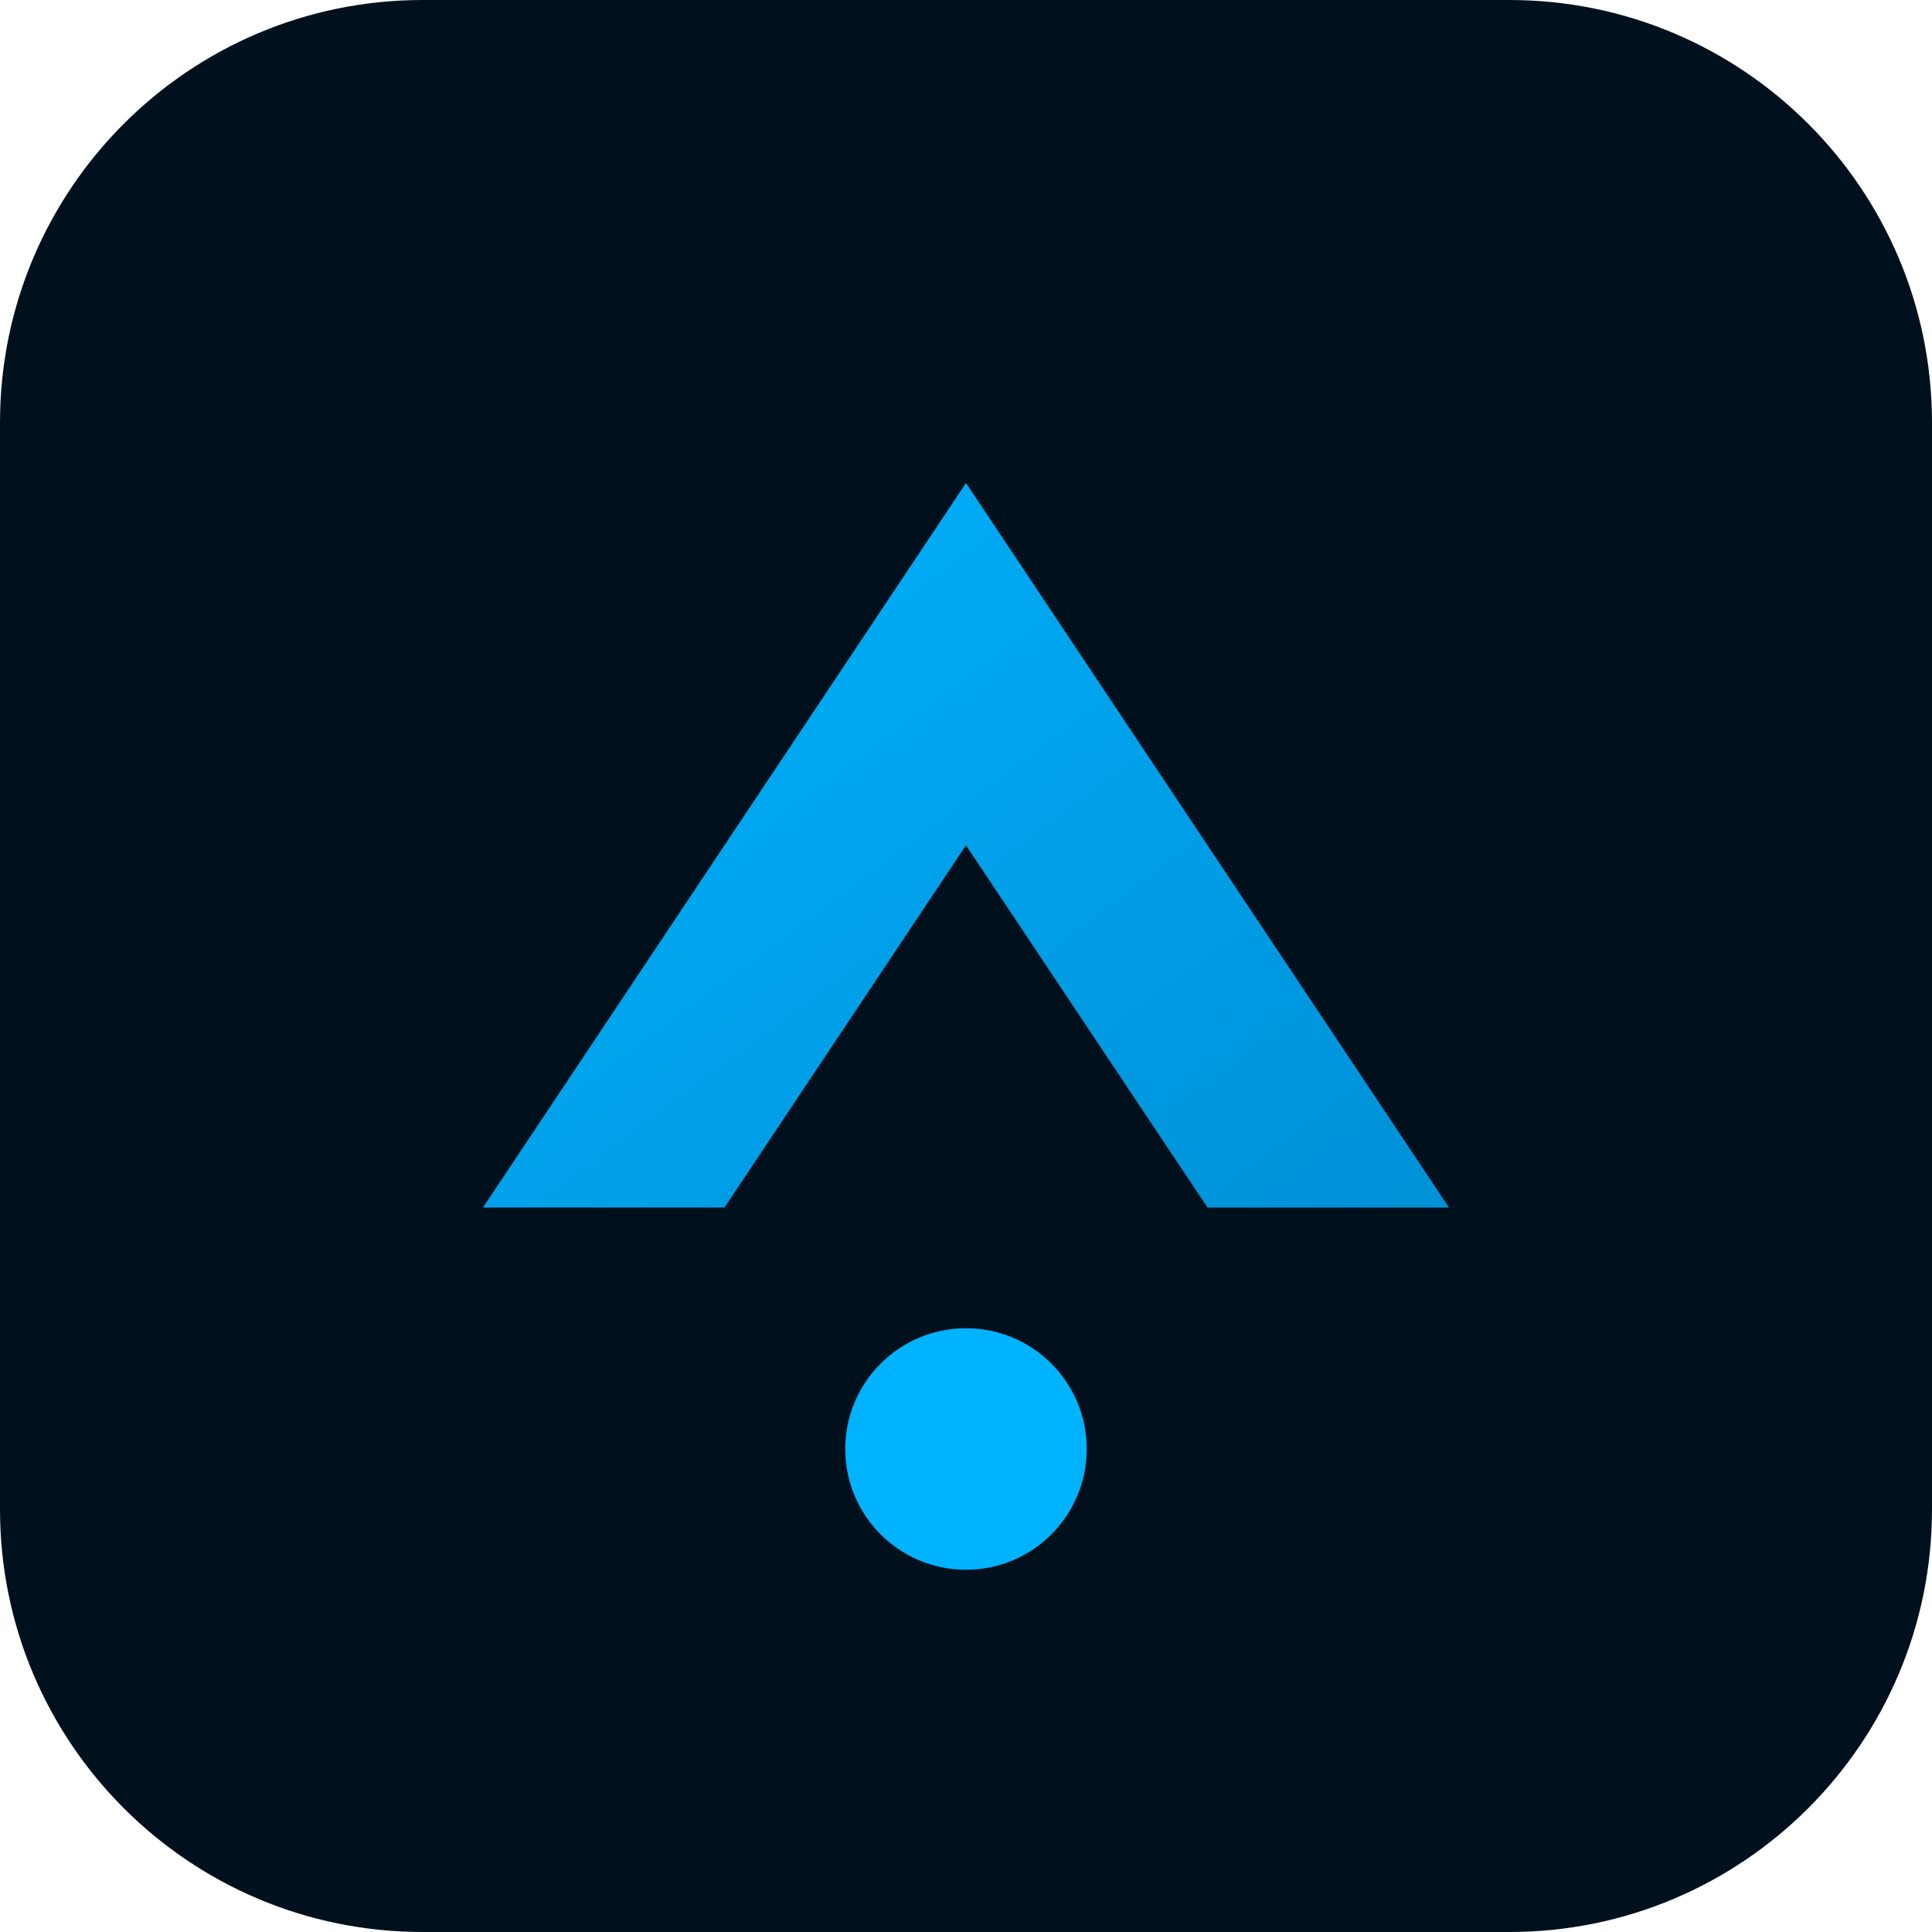
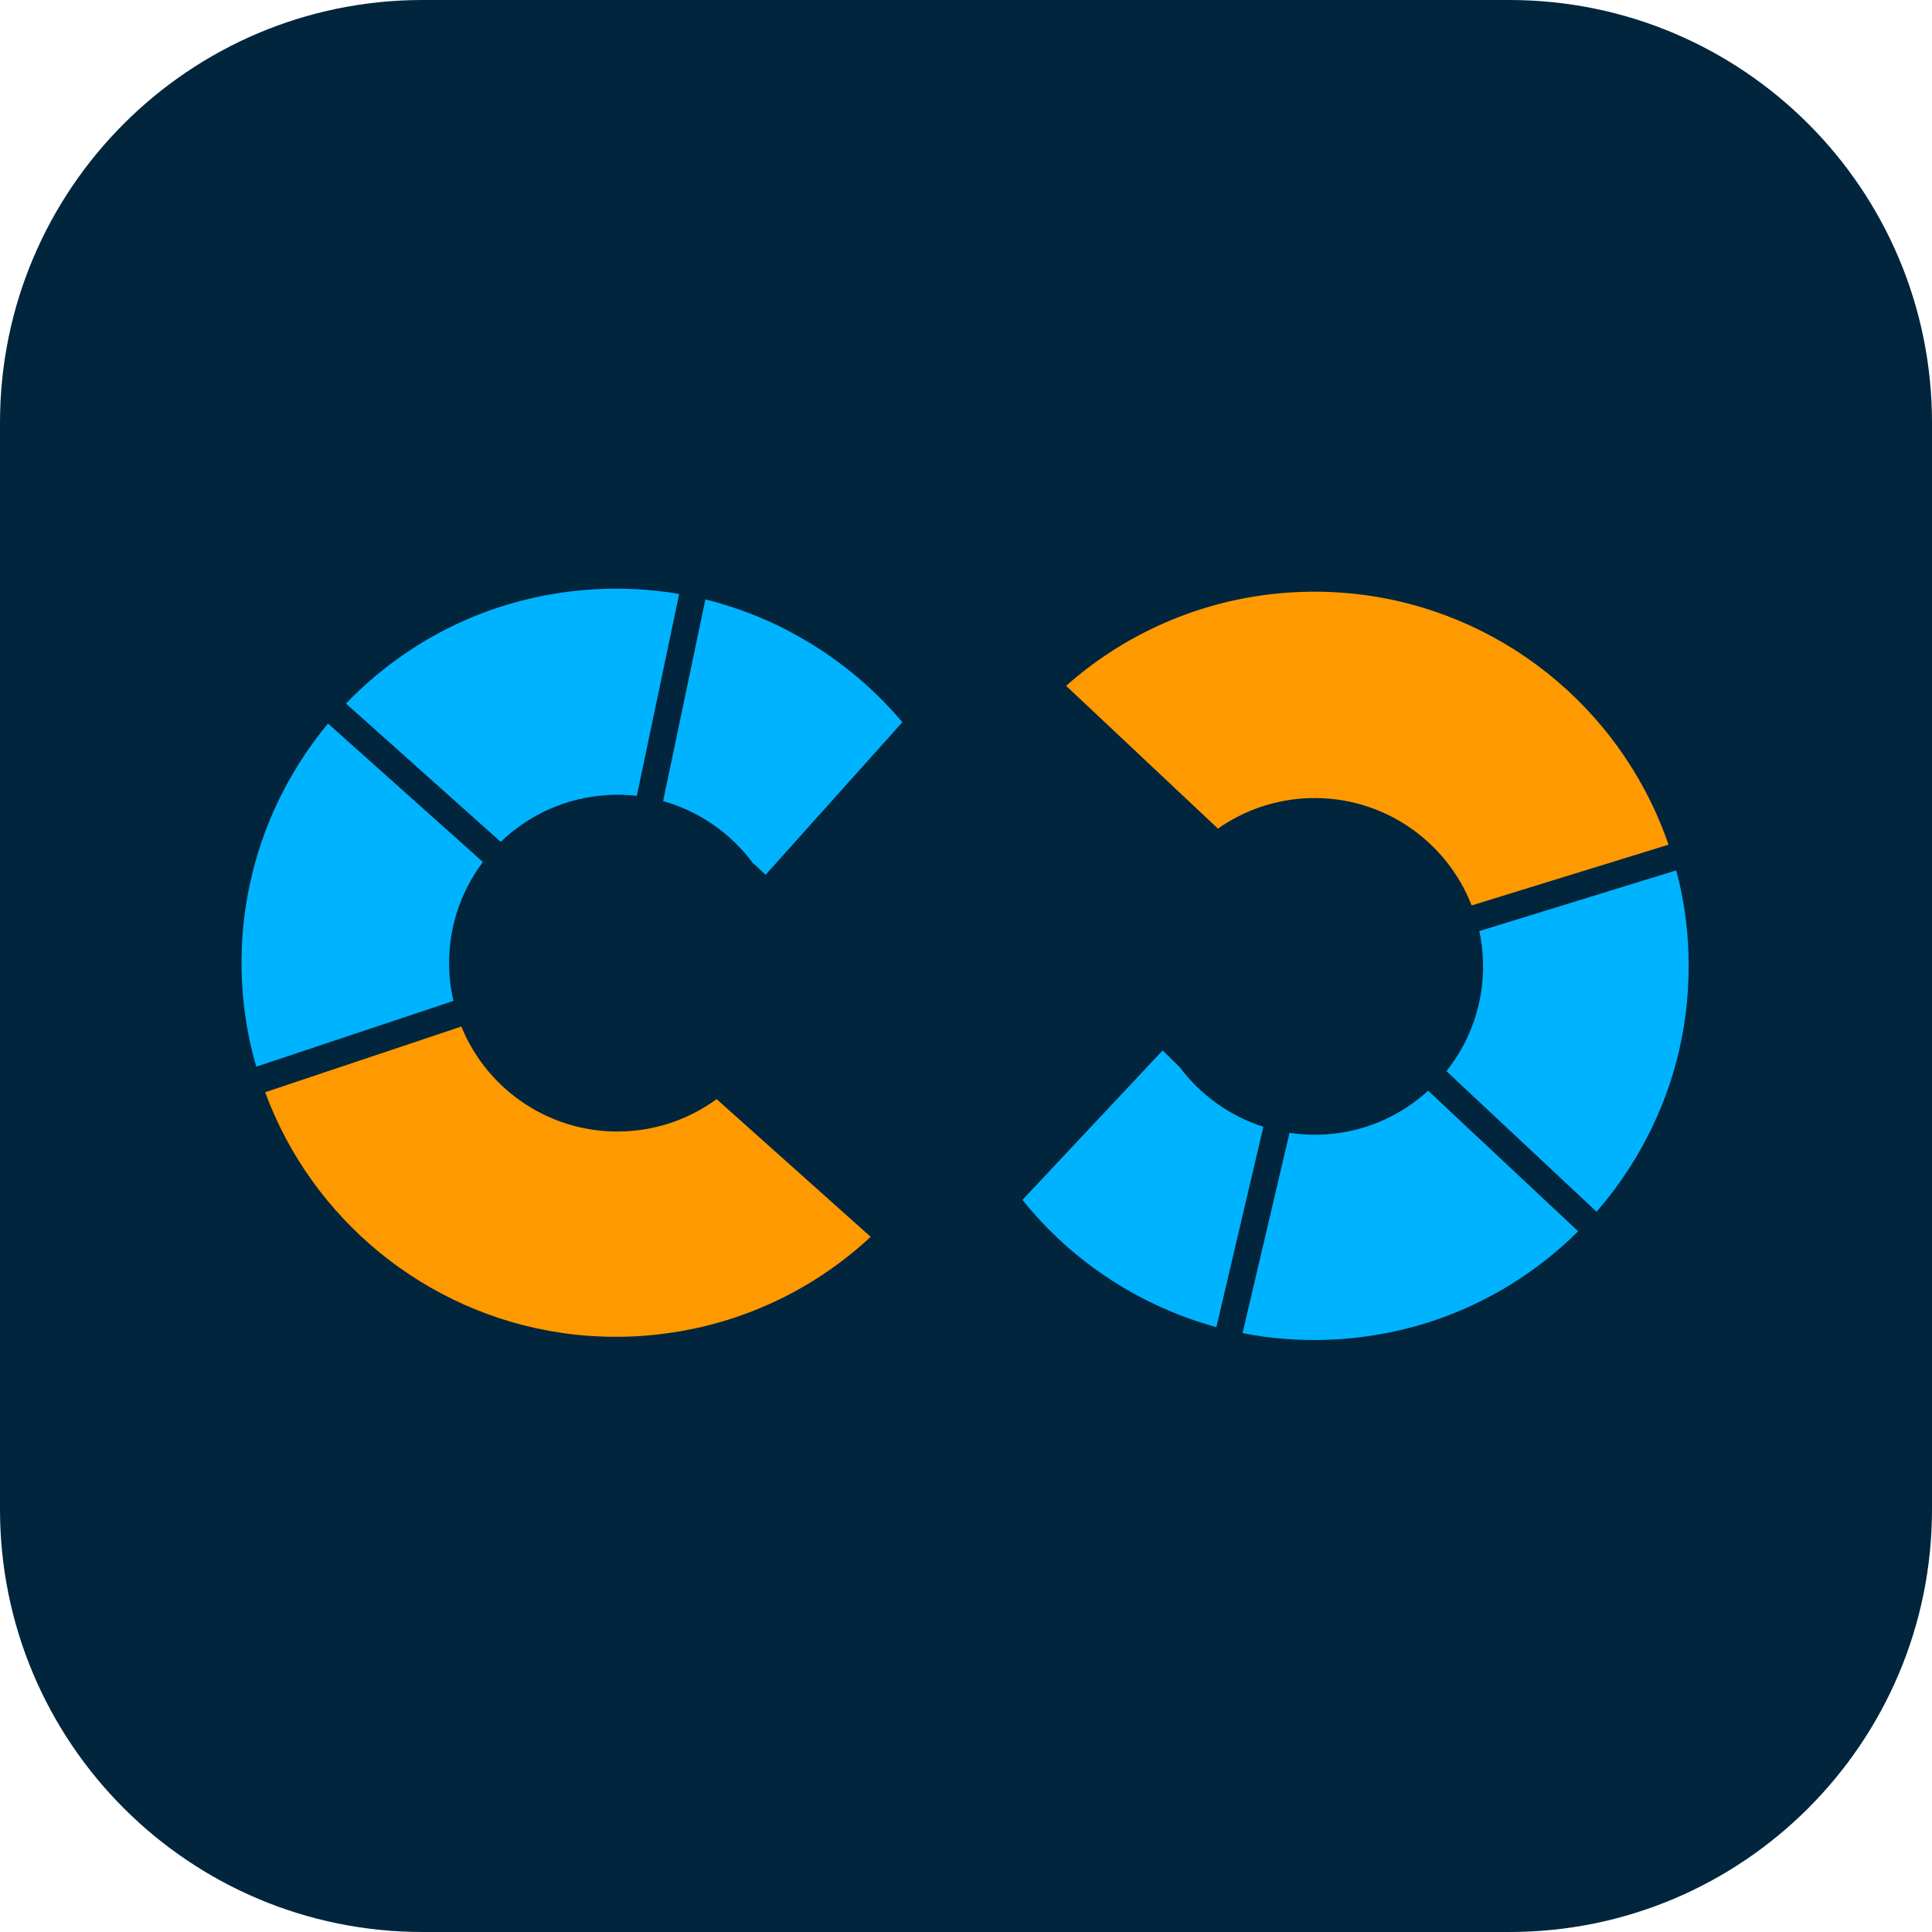
<svg xmlns="http://www.w3.org/2000/svg" viewBox="0 0 64 64">
-   <defs>
-     <linearGradient id="g" x1="0" x2="1" y1="0" y2="1">
-       <stop offset="0" stop-color="#00b3ff" />
-       <stop offset="1" stop-color="#0090d6" />
-     </linearGradient>
-   </defs>
-   <rect width="64" height="64" rx="14" fill="#00111d" />
-   <path d="M16 40 L32 16 L48 40 L40 40 L32 28 L24 40 Z" fill="url(#g)" />
-   <circle cx="32" cy="48" r="4" fill="#00b3ff" />
+   <rect width="64" height="64" rx="14" fill="#00253D" />
+   <g transform="translate(8,19.5) scale(0.102)">
+     <path d="M463.463 83.146L399.504 102.881C391.329 81.861 370.574 67.254 346.728 68.033C335.683 68.394 325.525 72.029 317.111 77.93L267.803 31.553C288.28 13.414 314.983 2.017 344.464 1.054C392.42 -0.512 434.795 25.934 455.842 65.624C455.883 65.711 455.936 65.797 455.976 65.871C456.927 67.686 457.854 69.514 458.719 71.37C460.489 75.193 462.061 79.085 463.45 83.134L463.463 83.146Z" fill="#FF9900" />
+     <path d="M204.353 210.488C187.054 226.591 165 237.729 140.36 241.52C137.93 241.907 135.456 242.196 132.979 242.435C131.478 242.594 129.975 242.703 128.458 242.788C127.355 242.85 126.238 242.887 125.146 242.936C124.418 242.951 123.676 242.955 122.946 242.958C122.306 242.969 121.678 242.991 121.035 242.964C120.633 242.961 120.243 242.971 119.84 242.955C119.186 242.954 118.544 242.952 117.901 242.913C116.251 242.867 114.611 242.782 112.957 242.674C111.935 242.618 110.923 242.511 109.912 242.416C109.014 242.328 108.129 242.239 107.23 242.139C106.837 242.085 106.47 242.043 106.077 241.989C105.342 241.892 104.595 241.796 103.872 241.685C59.768 235.21 22.881 204.836 7.683 163.543L71.4 142.207C79.958 163.252 101.169 177.556 125.142 176.216C136.074 175.606 146.062 171.804 154.303 165.787L204.329 210.502L204.353 210.488Z" fill="#FF9900" />
+     <path d="M67.502 124.666C66.753 111.256 70.907 98.716 78.4 88.768L28.097 43.805C22.7 50.304 17.976 57.382 13.994 64.896L12.024 68.803C7.797 77.55 4.608 86.894 2.573 96.612C0.439 106.814 -0.417 117.385 0.191 128.263C0.711 137.575 2.26 146.616 4.805 155.249L68.822 133.883C68.139 130.891 67.678 127.812 67.502 124.654L67.502 124.666Z" fill="#00B3FF" />
+     <path d="M119.053 67.014C122.226 66.837 125.338 66.952 128.389 67.297L142.144 1.721C133.281 0.204 124.12 -0.328 114.755 0.196C103.909 0.802 93.458 2.831 83.588 6.035C74.116 9.142 65.172 13.4 56.91 18.576L53.367 20.912C46.304 25.719 39.793 31.187 33.935 37.322L84.186 82.238C93.292 73.47 105.451 67.787 119.067 67.026L119.053 67.014Z" fill="#00B3FF" />
+     <path d="M165.998 88.996L170.205 92.935L214.636 43.359C212.011 40.274 209.228 37.287 206.314 34.432L202.587 30.97C202.587 30.97 202.585 30.932 202.547 30.934C195.147 24.32 186.878 18.584 178.015 13.924L174.325 12.031C166.88 8.437 158.897 5.564 150.656 3.484L136.922 68.997C148.639 72.29 158.835 79.415 165.986 89.01L165.998 88.996Z" fill="#00B3FF" />
+     <path d="M304.677 155.372L299.149 149.977L253.62 198.523C256.16 201.667 258.836 204.72 261.681 207.591L265.328 211.177C265.328 211.177 265.366 211.175 265.367 211.213C272.662 217.995 280.746 223.923 289.499 228.786L293.142 230.714C300.554 234.529 308.419 237.587 316.609 239.844L331.871 174.767C320.914 171.269 311.43 164.408 304.677 155.36L304.677 155.372Z" fill="#00B3FF" />
+     <path d="M385.388 163.059C376.104 171.539 363.865 176.887 350.311 177.33C346.922 177.44 343.598 177.222 340.366 176.738L325.103 241.79C333.928 243.511 343.074 244.255 352.437 243.949C363.293 243.594 373.788 241.807 383.73 238.832C393.272 235.946 402.311 231.895 410.692 226.912L414.287 224.66C421.46 220.017 428.096 214.701 434.094 208.703L385.387 163.047L385.388 163.059Z" fill="#00B3FF" />
+     <path d="M465.959 91.493L401.999 111.203C402.667 114.346 403.087 117.585 403.195 120.897C403.636 134.397 399.132 146.902 391.324 156.702L440.081 202.356C445.627 195.983 450.513 189.017 454.668 181.597L456.728 177.737C461.157 169.09 464.61 159.821 466.869 150.102C469.202 139.991 470.29 129.444 469.934 118.554C469.628 109.182 468.29 100.158 465.946 91.469L465.959 91.493Z" fill="#00B3FF" />
+   </g>
</svg>
